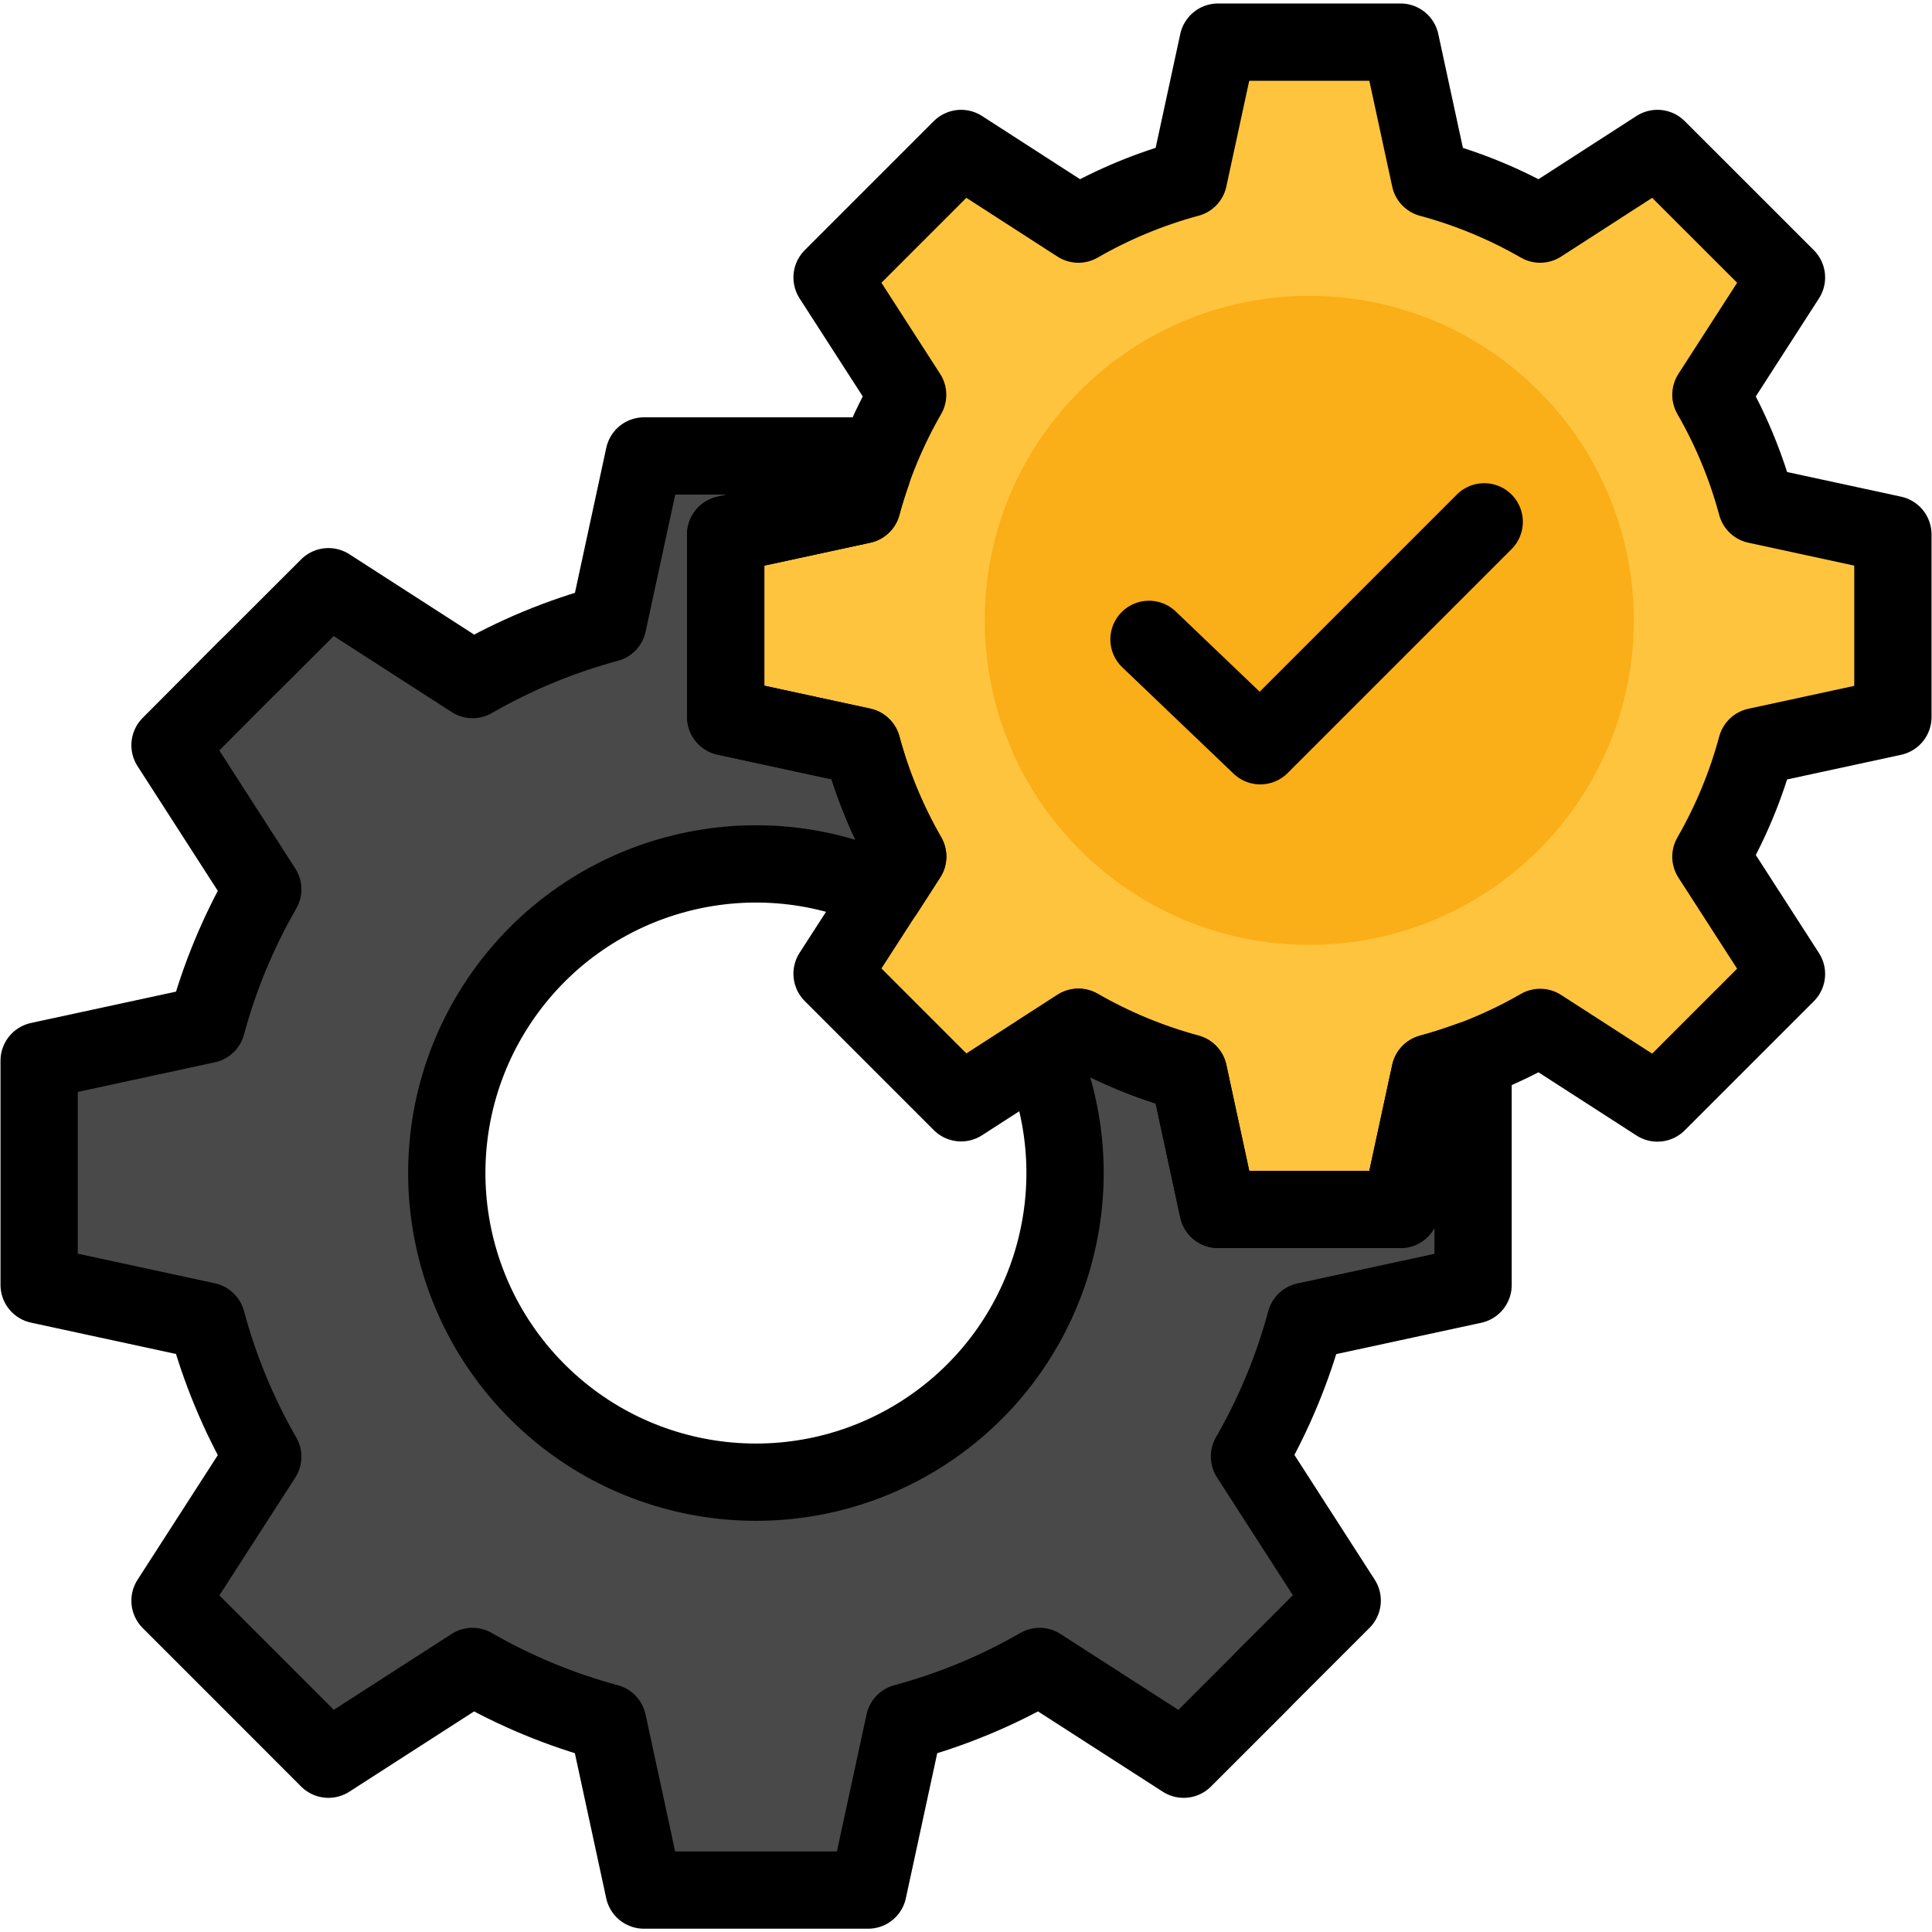
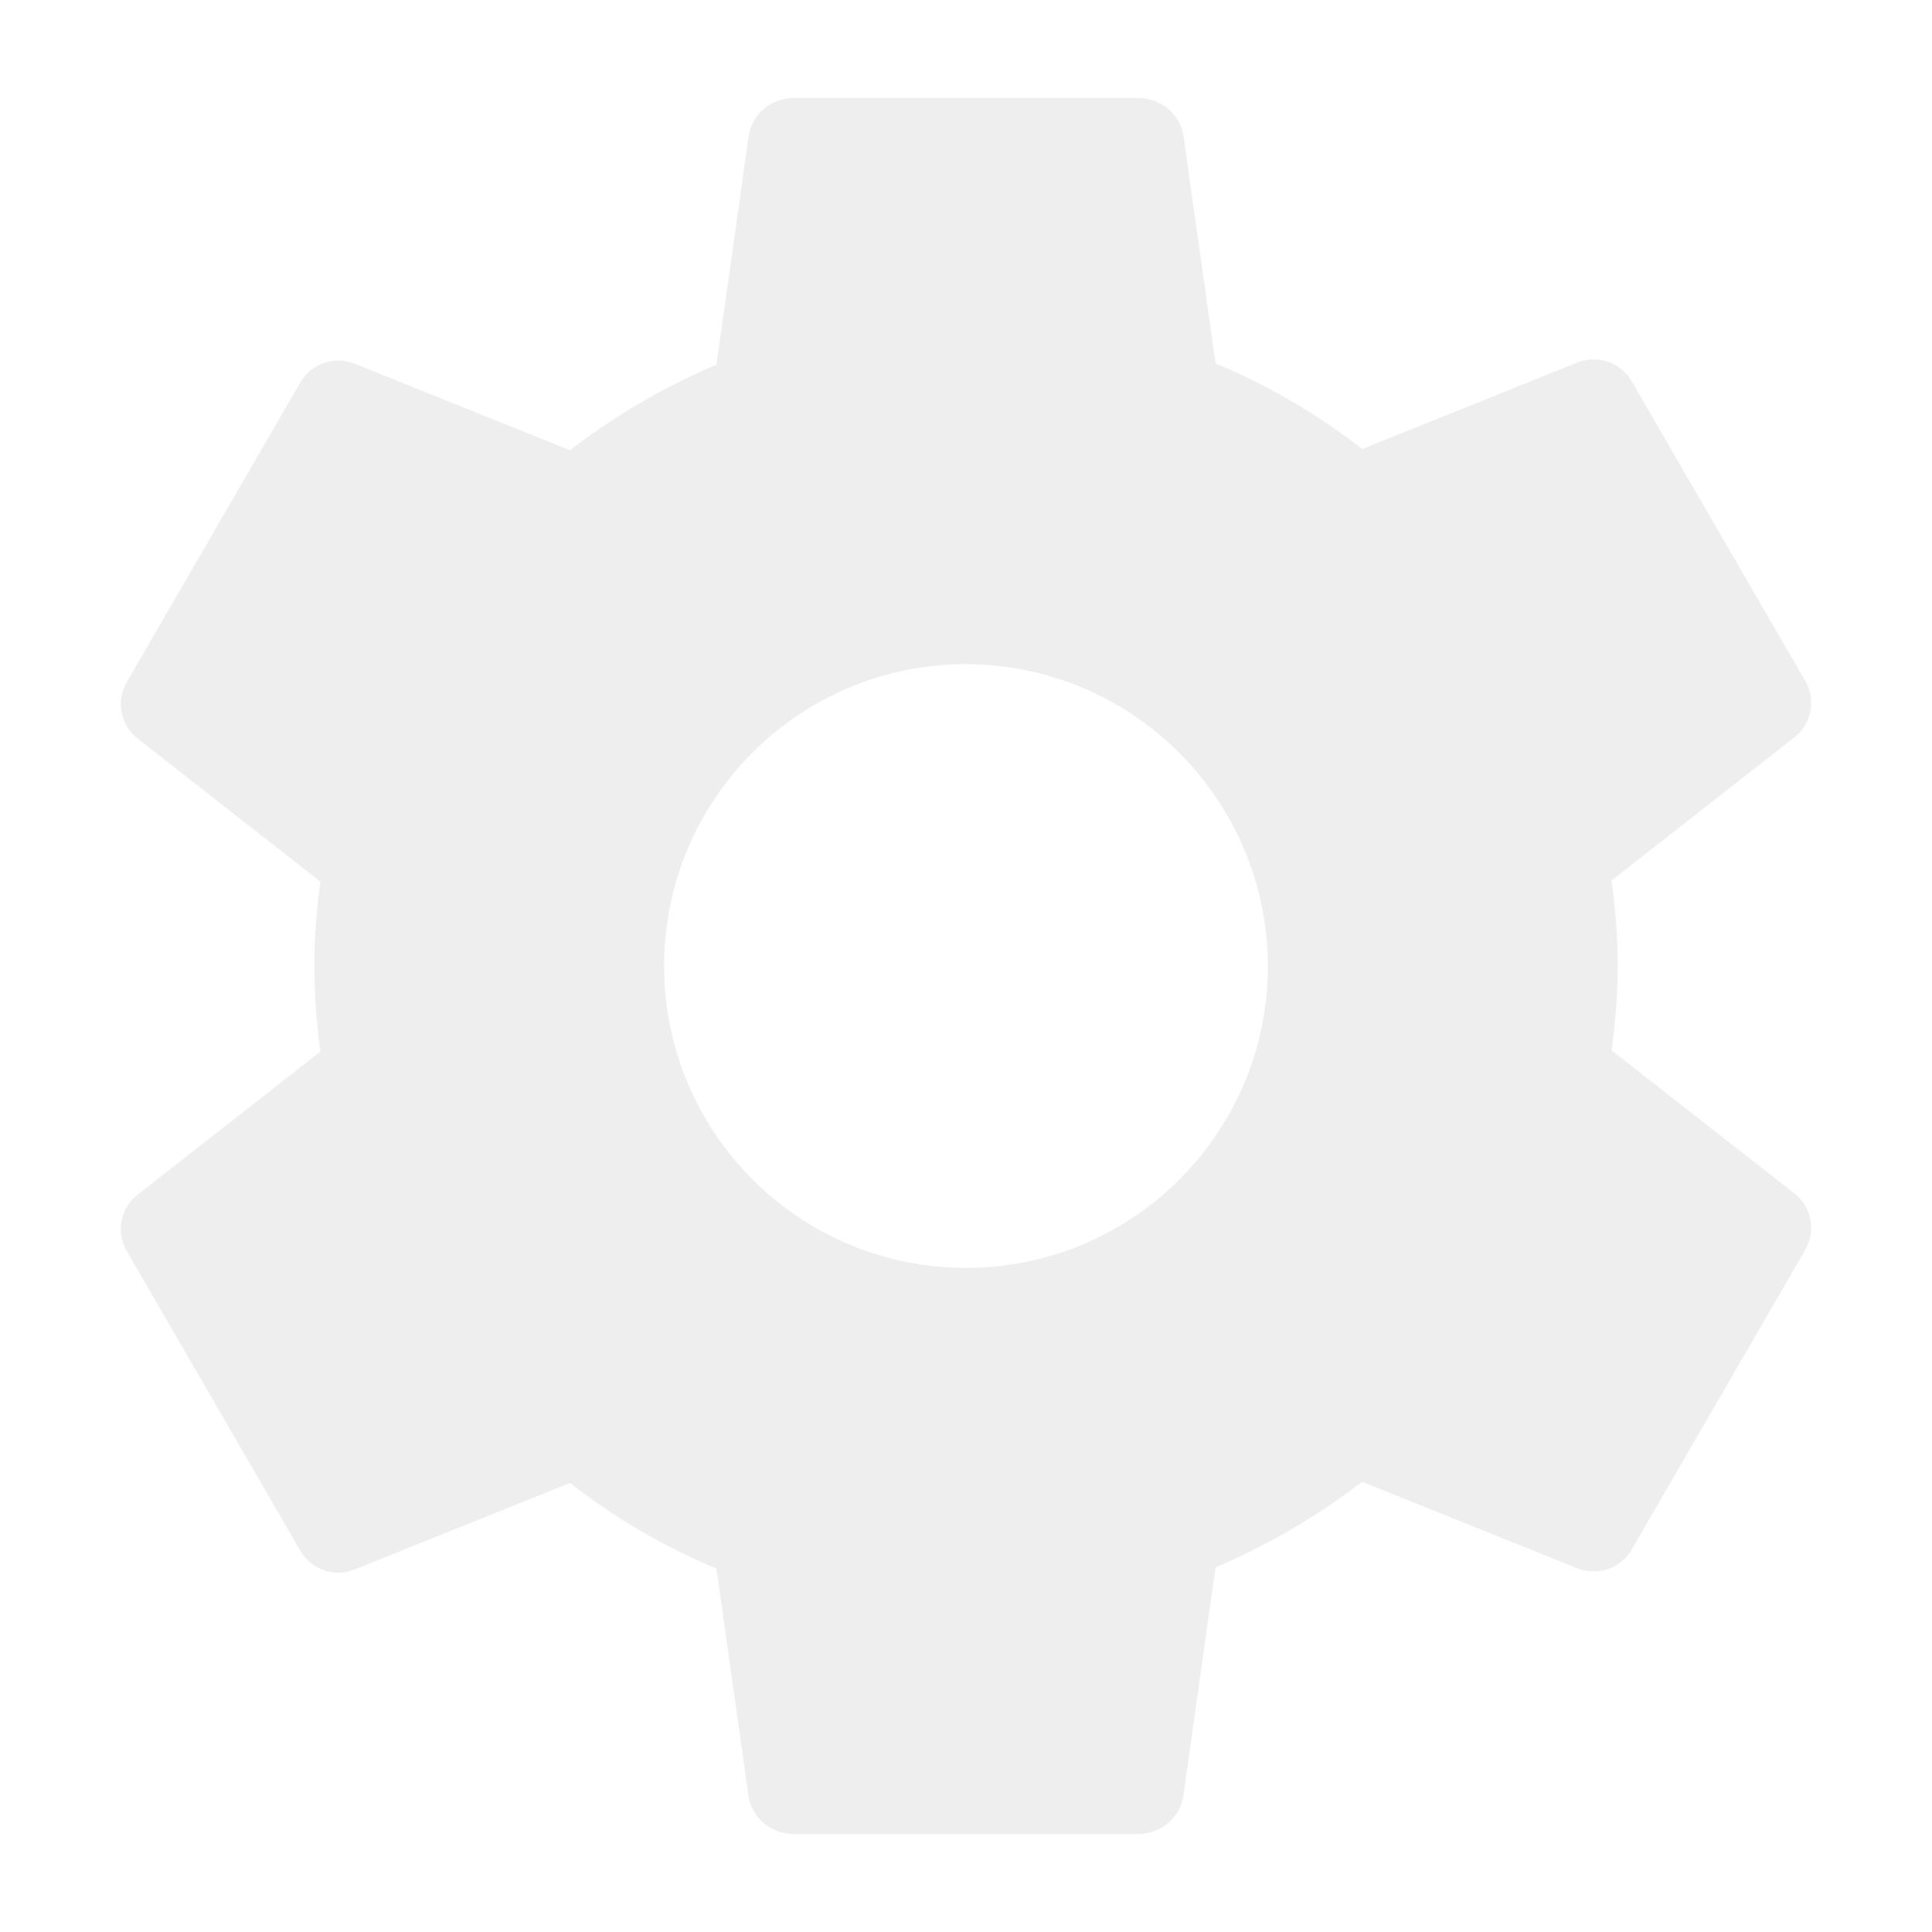
- <svg xmlns="http://www.w3.org/2000/svg" data-name="Layer 1" id="Layer_1" viewBox="0 0 500 500">
-   <defs>
-     <style>.cls-1{fill:#49494a;}.cls-2{fill:#ffc43d;}.cls-3{fill:none;stroke:#000;stroke-linecap:round;stroke-linejoin:round;stroke-width:20px;}.cls-4{fill:#faae17;}</style>
-   </defs>
-   <path class="cls-1" d="M370.08,277.67,362.45,313H315.23l-7.63-35.29a119.26,119.26,0,0,1-28.51-11.82l-9.86,6.35A80,80,0,1,1,229,230.88l5.93-9.21a119.24,119.24,0,0,1-11.81-28.51l-35.29-7.63V138.31l35.29-7.63c.75-2.8,1.61-5.54,2.56-8.25l-1-4.43h-58l-9.37,43.36a145.92,145.92,0,0,0-35,14.51L85,151.84,65.45,171.37l-2,1.95L44,192.86l24,37.29a146.57,146.57,0,0,0-14.51,35l-43.36,9.37v58l43.36,9.37A146.74,146.74,0,0,0,68,377L44,414.26l19.53,19.53,2,2L85,455.28l37.29-24a146.33,146.33,0,0,0,35,14.51l9.37,43.36h58l9.38-43.36a146.26,146.26,0,0,0,35-14.51l37.29,24,19.54-19.53,1.95-2,19.54-19.53-24-37.29a146.36,146.36,0,0,0,14.52-35l43.35-9.37v-58l-.84-.18C377,275.61,373.59,276.72,370.08,277.67Z" />
-   <path class="cls-2" d="M454.59,130.68a119.24,119.24,0,0,0-11.81-28.51l19.56-30.36-15.9-15.9-1.59-1.59-15.91-15.9L398.59,58a119.24,119.24,0,0,0-28.51-11.81l-7.63-35.29H315.23L307.6,46.17A119.24,119.24,0,0,0,279.09,58L248.73,38.42l-15.9,15.9-1.59,1.59-15.9,15.9,19.56,30.36a119.24,119.24,0,0,0-11.81,28.51l-35.29,7.63v47.22l35.29,7.63a119.24,119.24,0,0,0,11.81,28.51L215.34,252l15.9,15.9,1.59,1.59,15.9,15.91,30.36-19.57a119.26,119.26,0,0,0,28.51,11.82L315.23,313h47.22l7.63-35.29a119.26,119.26,0,0,0,28.51-11.82l30.35,19.57,15.91-15.91,1.59-1.59,15.9-15.9-19.56-30.35a119.24,119.24,0,0,0,11.81-28.51l35.29-7.63V138.31Z" />
-   <path class="cls-3" d="M454.59,130.68a119.24,119.24,0,0,0-11.81-28.51l19.56-30.36-15.9-15.9-1.59-1.59-15.91-15.9L398.59,58a119.24,119.24,0,0,0-28.51-11.81l-7.63-35.29H315.23L307.6,46.17A119.24,119.24,0,0,0,279.09,58L248.73,38.42l-15.9,15.9-1.59,1.59-15.9,15.9,19.56,30.36a119.24,119.24,0,0,0-11.81,28.51l-35.29,7.63v47.22l35.29,7.63a119.24,119.24,0,0,0,11.81,28.51L215.34,252l15.9,15.9,1.59,1.59,15.9,15.91,30.36-19.57a119.26,119.26,0,0,0,28.51,11.82L315.23,313h47.22l7.63-35.29a119.26,119.26,0,0,0,28.51-11.82l30.35,19.57,15.91-15.91,1.59-1.59,15.9-15.9-19.56-30.35a119.24,119.24,0,0,0,11.81-28.51l35.29-7.63V138.31Z" />
-   <path class="cls-3" d="M370.08,277.67,362.45,313H315.23l-7.63-35.29a119.26,119.26,0,0,1-28.51-11.82l-9.86,6.35A80,80,0,1,1,229,230.88l5.93-9.21a119.24,119.24,0,0,1-11.81-28.51l-35.29-7.63V138.31l35.29-7.63c.75-2.8,1.61-5.54,2.56-8.25l-1-4.43h-58l-9.37,43.36a145.92,145.92,0,0,0-35,14.51L85,151.84,65.45,171.37l-2,1.95L44,192.86l24,37.29a146.57,146.57,0,0,0-14.51,35l-43.36,9.37v58l43.36,9.37A146.74,146.74,0,0,0,68,377L44,414.26l19.53,19.53,2,2L85,455.28l37.29-24a146.33,146.33,0,0,0,35,14.51l9.37,43.36h58l9.38-43.36a146.26,146.26,0,0,0,35-14.51l37.29,24,19.54-19.53,1.95-2,19.54-19.53-24-37.29a146.36,146.36,0,0,0,14.52-35l43.35-9.37v-58l-.84-.18C377,275.61,373.59,276.72,370.08,277.67Z" />
-   <circle class="cls-4" cx="338.84" cy="160.55" r="83.97" />
-   <polyline class="cls-3" points="297.36 165.47 326.16 193 384.11 135.05" />
+ <svg xmlns="http://www.w3.org/2000/svg" viewBox="0 0 512 512">
+   <path d="M256 176a80 80 0 1 0 80 80 80.24 80.24 0 0 0-80-80Zm172.72 80a165.53 165.53 0 0 1-1.64 22.34l48.69 38.12a11.59 11.59 0 0 1 2.63 14.78l-46.06 79.52a11.64 11.64 0 0 1-14.14 4.93l-57.25-23a176.56 176.56 0 0 1-38.82 22.67l-8.56 60.78a11.93 11.93 0 0 1-11.51 9.86h-92.12a12 12 0 0 1-11.51-9.53l-8.56-60.78A169.3 169.3 0 0 1 151.05 393L93.8 416a11.64 11.64 0 0 1-14.14-4.92L33.6 331.57a11.59 11.59 0 0 1 2.63-14.78l48.69-38.12A174.58 174.58 0 0 1 83.28 256a165.53 165.53 0 0 1 1.64-22.34l-48.69-38.12a11.59 11.59 0 0 1-2.63-14.78l46.06-79.52a11.64 11.64 0 0 1 14.14-4.93l57.25 23a176.56 176.56 0 0 1 38.82-22.67l8.56-60.78A11.93 11.93 0 0 1 209.94 26h92.12a12 12 0 0 1 11.51 9.53l8.56 60.78A169.3 169.3 0 0 1 361 119l57.2-23a11.64 11.64 0 0 1 14.14 4.92l46.06 79.52a11.59 11.59 0 0 1-2.63 14.78l-48.69 38.12a174.58 174.58 0 0 1 1.64 22.66Z" fill="#eeeeee" class="fill-000000" />
</svg>
